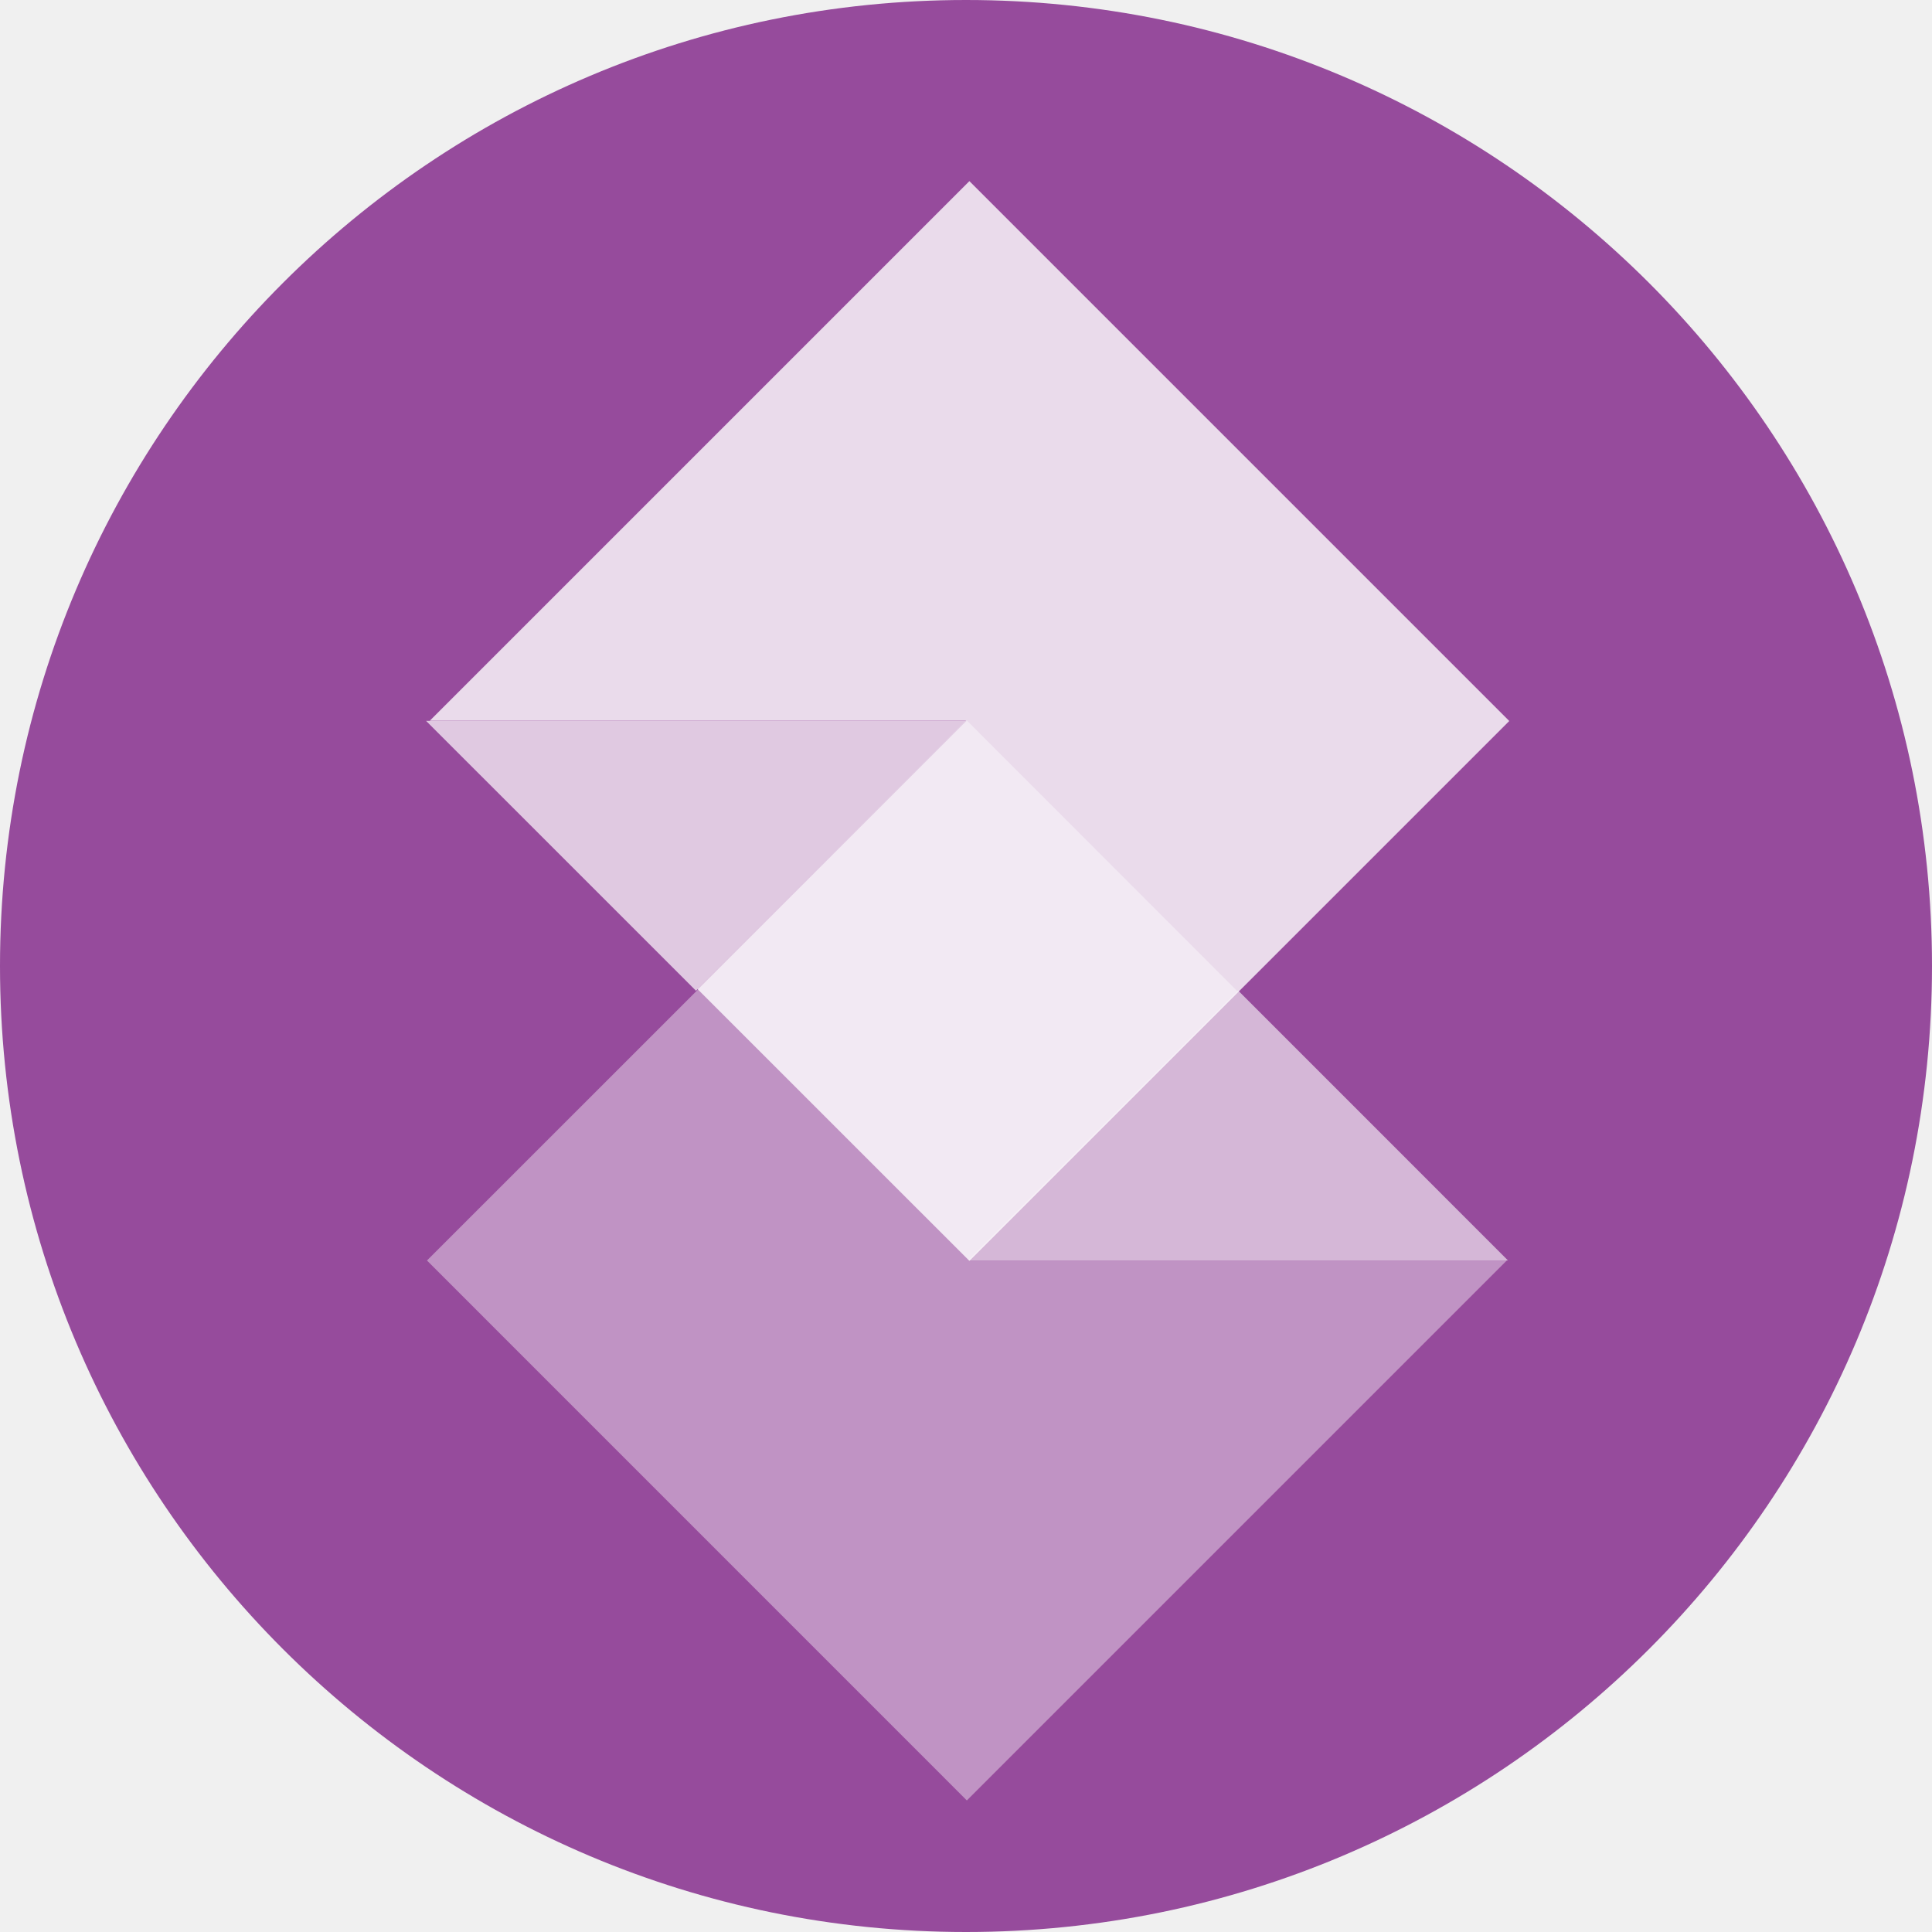
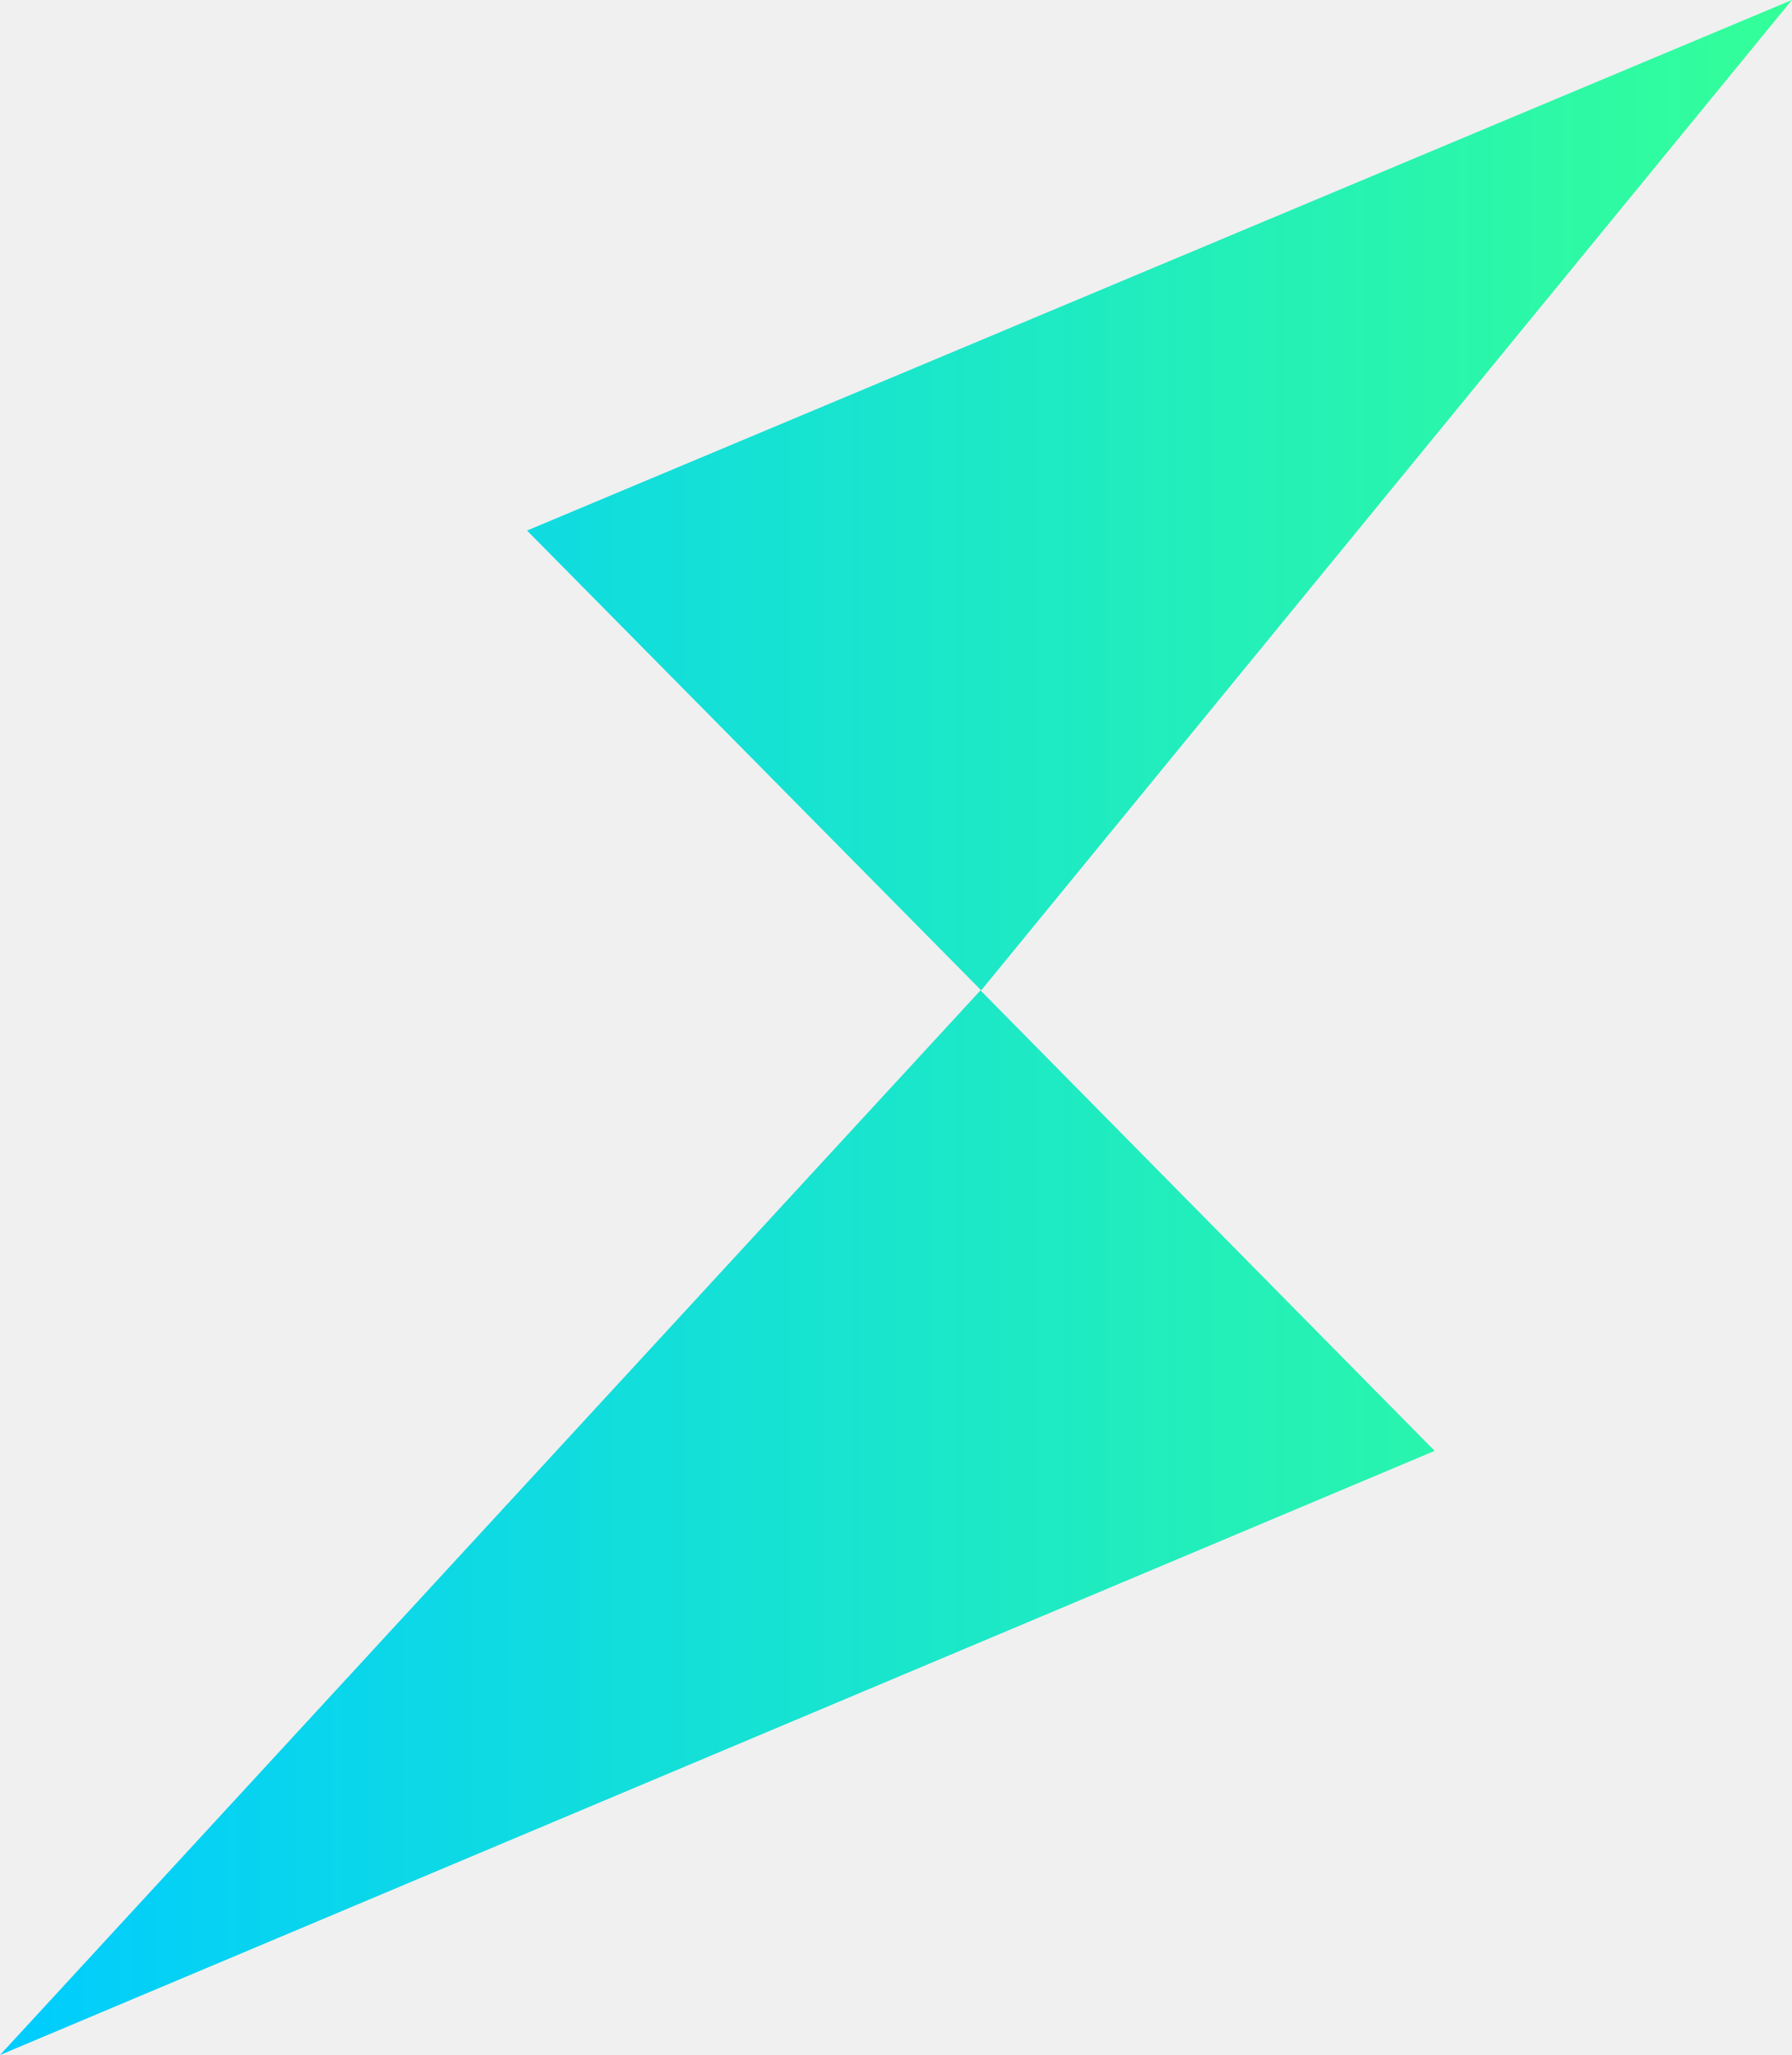
- <svg xmlns="http://www.w3.org/2000/svg" width="32" height="32" viewBox="0 0 32 32">
-   <g fill="none">
-     <circle cx="16" cy="16" r="16" fill="#964B9C" />
-     <g fill="#FFF">
-       <path opacity=".6" d="M20.507 16.406l-4.472 4.471h8.942l-4.47-4.471z" />
-       <path opacity=".7" d="M11.528 16.41L16 11.94H7.057l4.472 4.471z" />
-       <path opacity=".4" d="M16.035 20.878l4.46-4.46-4.48-4.482-8.943 8.942 8.942 8.943 8.943-8.943h-.002z" />
-       <path opacity=".8" d="M16.056 3l-8.937 8.937H16l-4.446 4.446 4.502 4.501 8.942-8.942z" />
-     </g>
-   </g>
+ <svg xmlns="http://www.w3.org/2000/svg" version="1.1" id="Layer_1" x="0px" y="0px" viewBox="0 0 253.3 290.5" style="enable-background:new 0 0 253.3 290.5;" xml:space="preserve">
+   <style type="text/css">
+ 	.st0{fill:url(#SVGID_1_);}
+ </style>
+   <linearGradient id="SVGID_1_" gradientUnits="userSpaceOnUse" x1="-321.725" y1="644.281" x2="-320.725" y2="644.281" gradientTransform="matrix(253.26 0 0 -290.5 81479.977 187309)">
+     <stop offset="0" style="stop-color:#00CCFF" />
+     <stop offset="1" style="stop-color:#33FF99" />
+   </linearGradient>
+   <path class="st0" d="M0,290.5l202.8-85.4L138.6,140L0,290.5z M74.5,75l64.2,65L253.3,0L74.5,75z" />
</svg>
